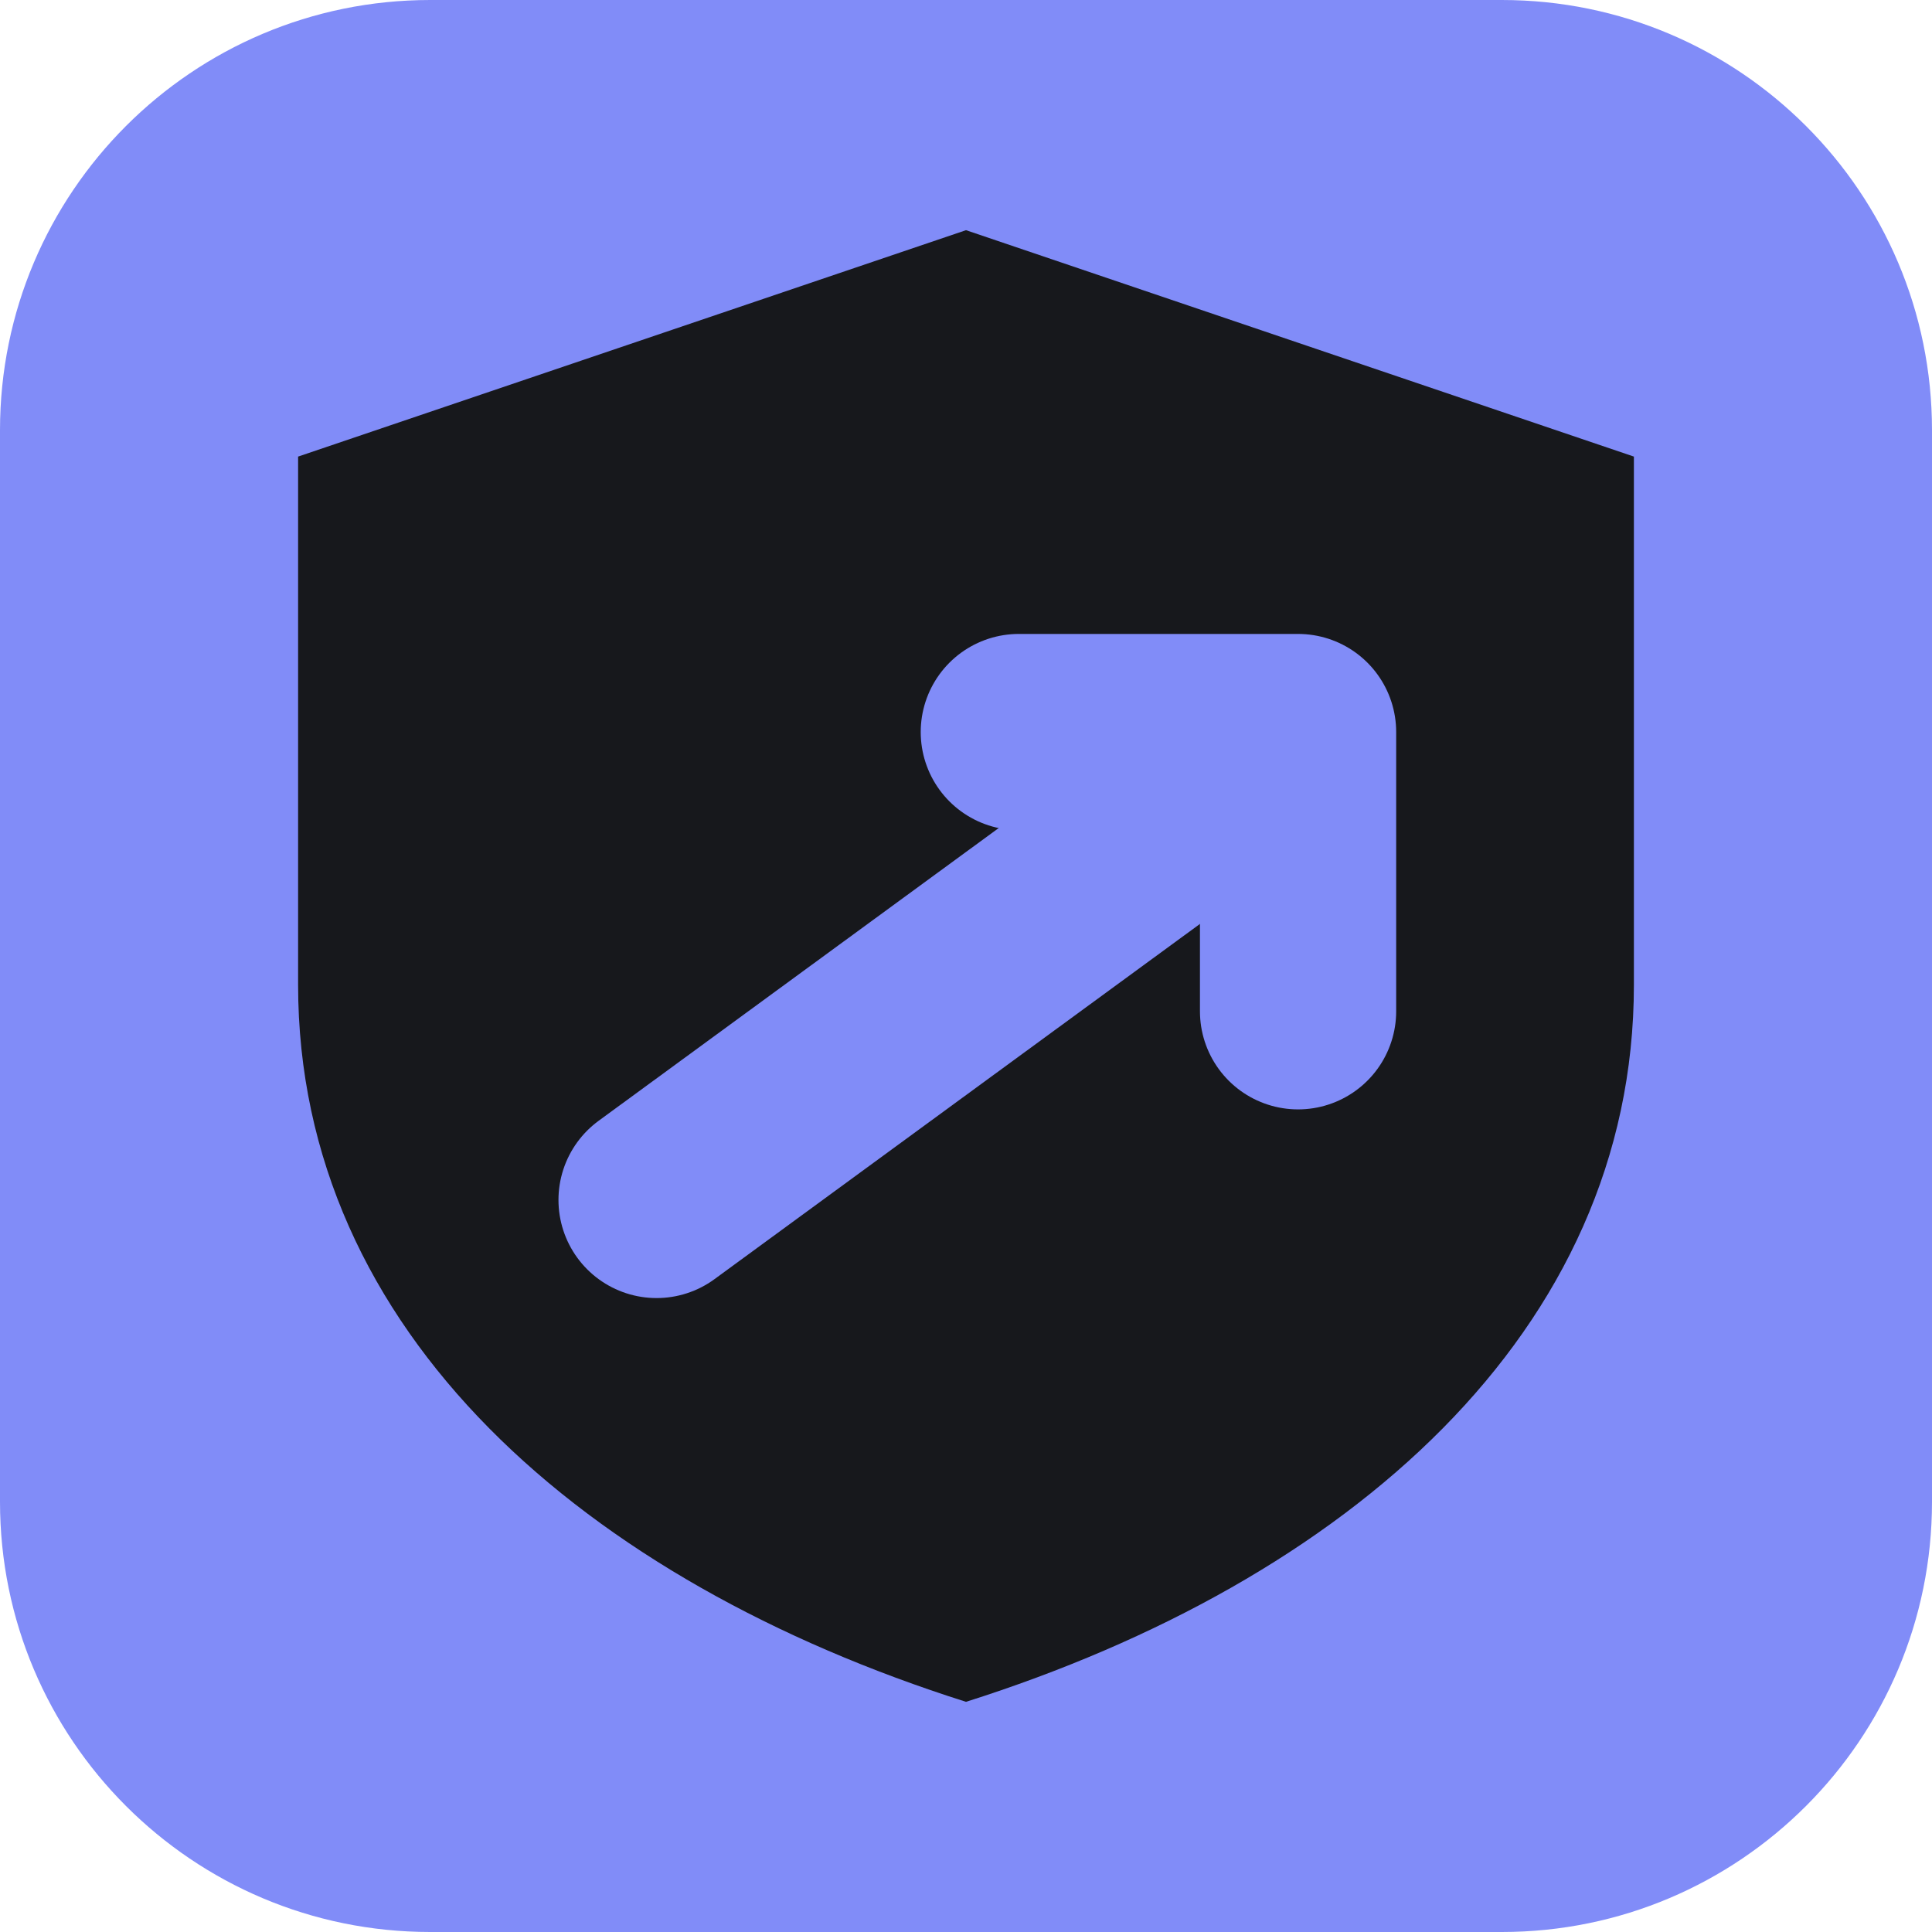
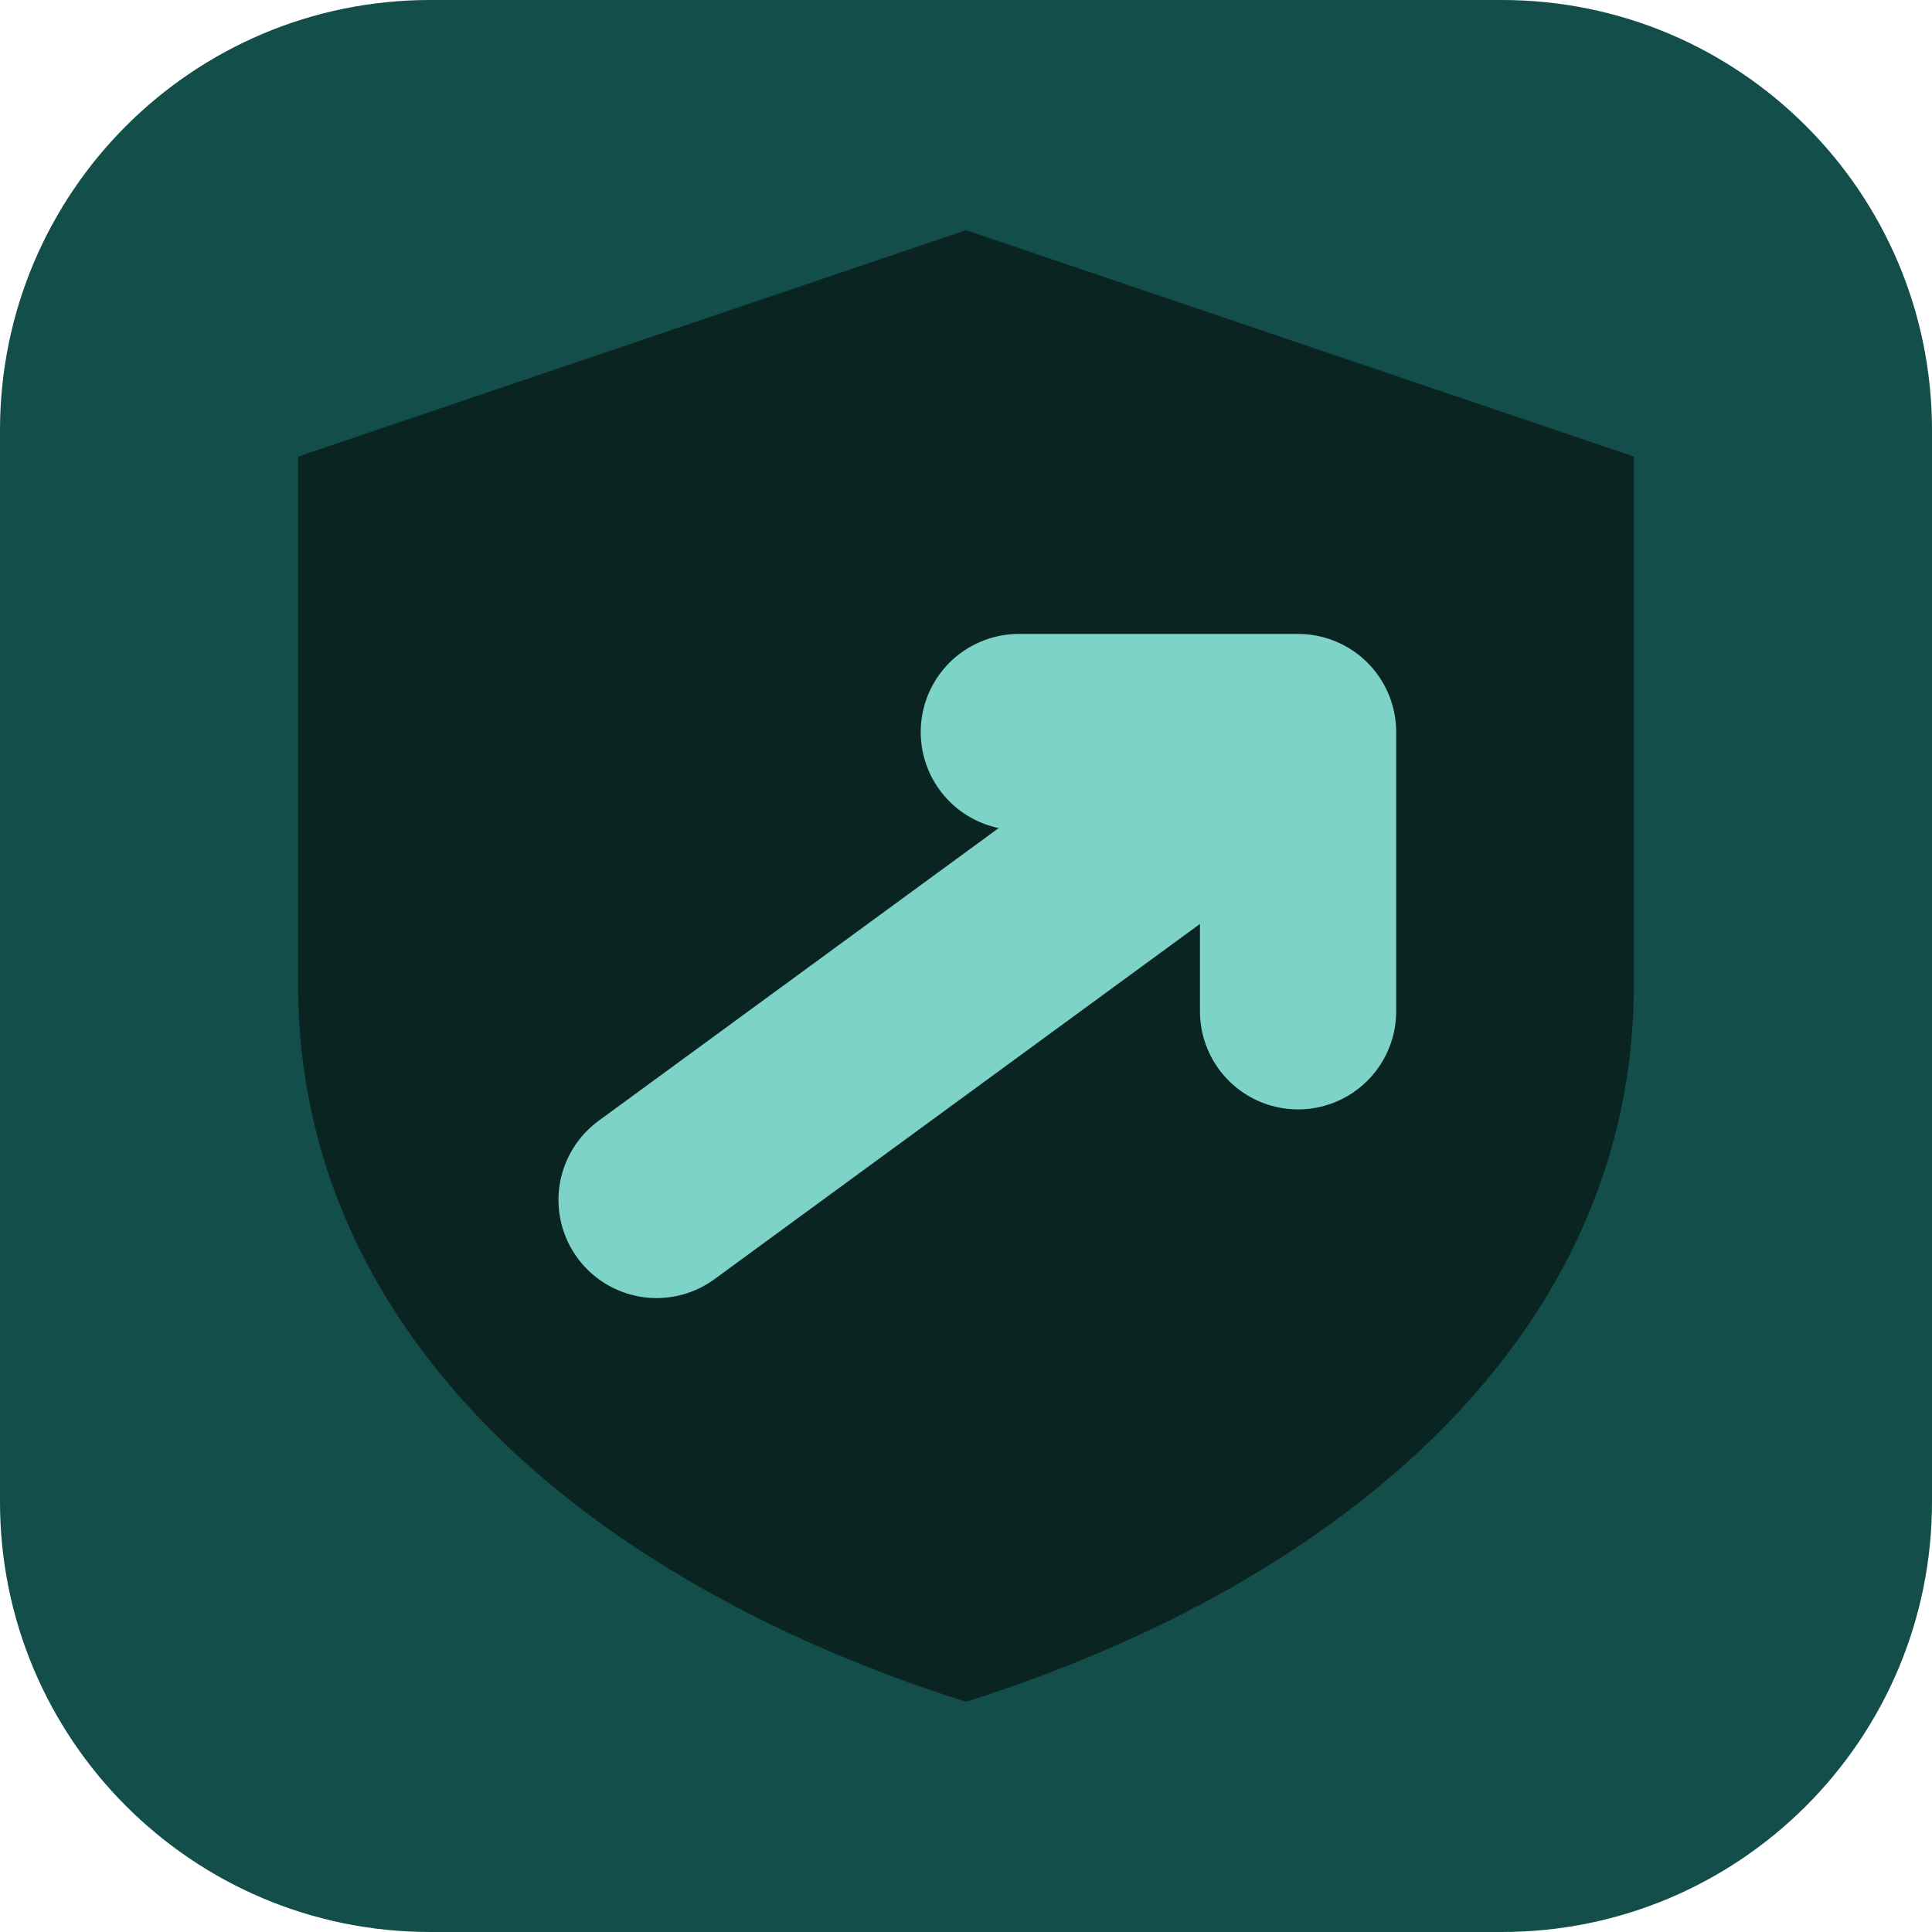
<svg xmlns="http://www.w3.org/2000/svg" viewBox="0 0 1024 1024">
-   <rect width="1024" height="1024" rx="228" fill="#818CF8" />
-   <path d="M512 122 L866 242 L866 522 C866 706 714 838 512 902 C310 838 158 706 158 522 L158 242 Z" fill="#17181C" />
-   <g fill="none" stroke="#818CF8" stroke-width="104" stroke-linecap="round" stroke-linejoin="round">
+   <rect width="1024" height="1024" rx="228" fill="#134E4A" />
+   <path d="M512 122 L866 242 L866 522 C866 706 714 838 512 902 C310 838 158 706 158 522 L158 242 Z" fill="#0A2422" />
+   <g fill="none" stroke="#7DD3C8" stroke-width="104" stroke-linecap="round" stroke-linejoin="round">
    <path d="M348 636 L676 396" />
    <path d="M540 388 L688 388 L688 536" />
  </g>
</svg>
